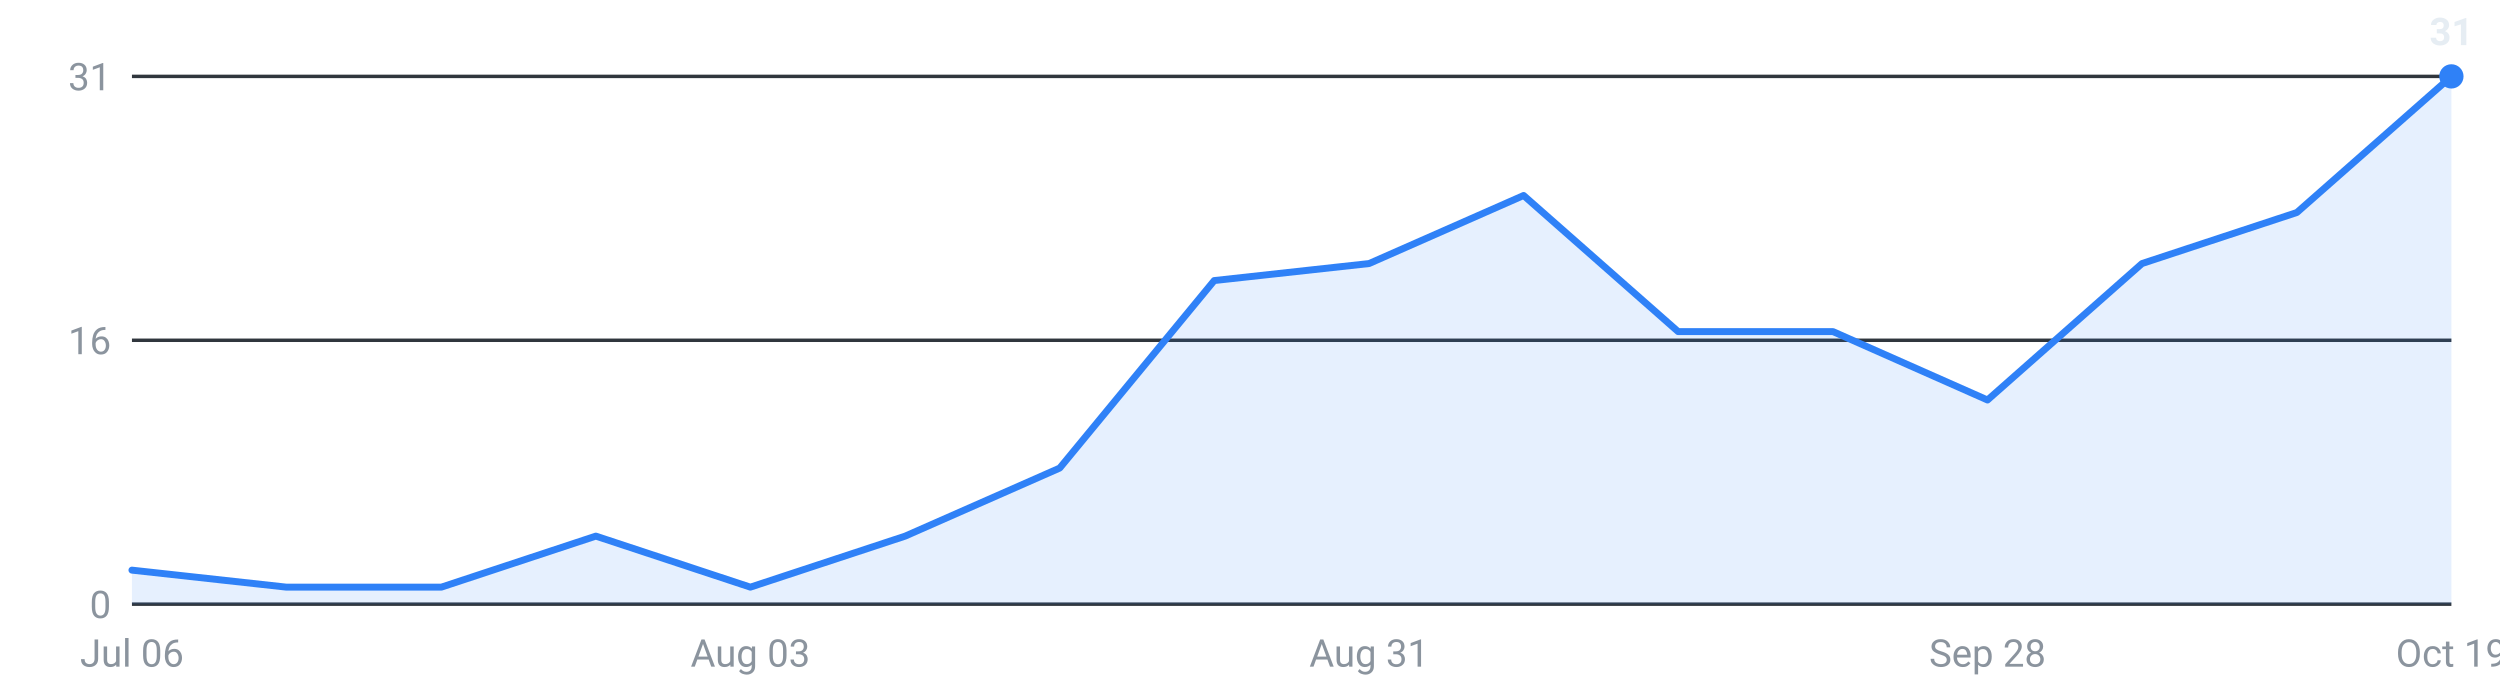
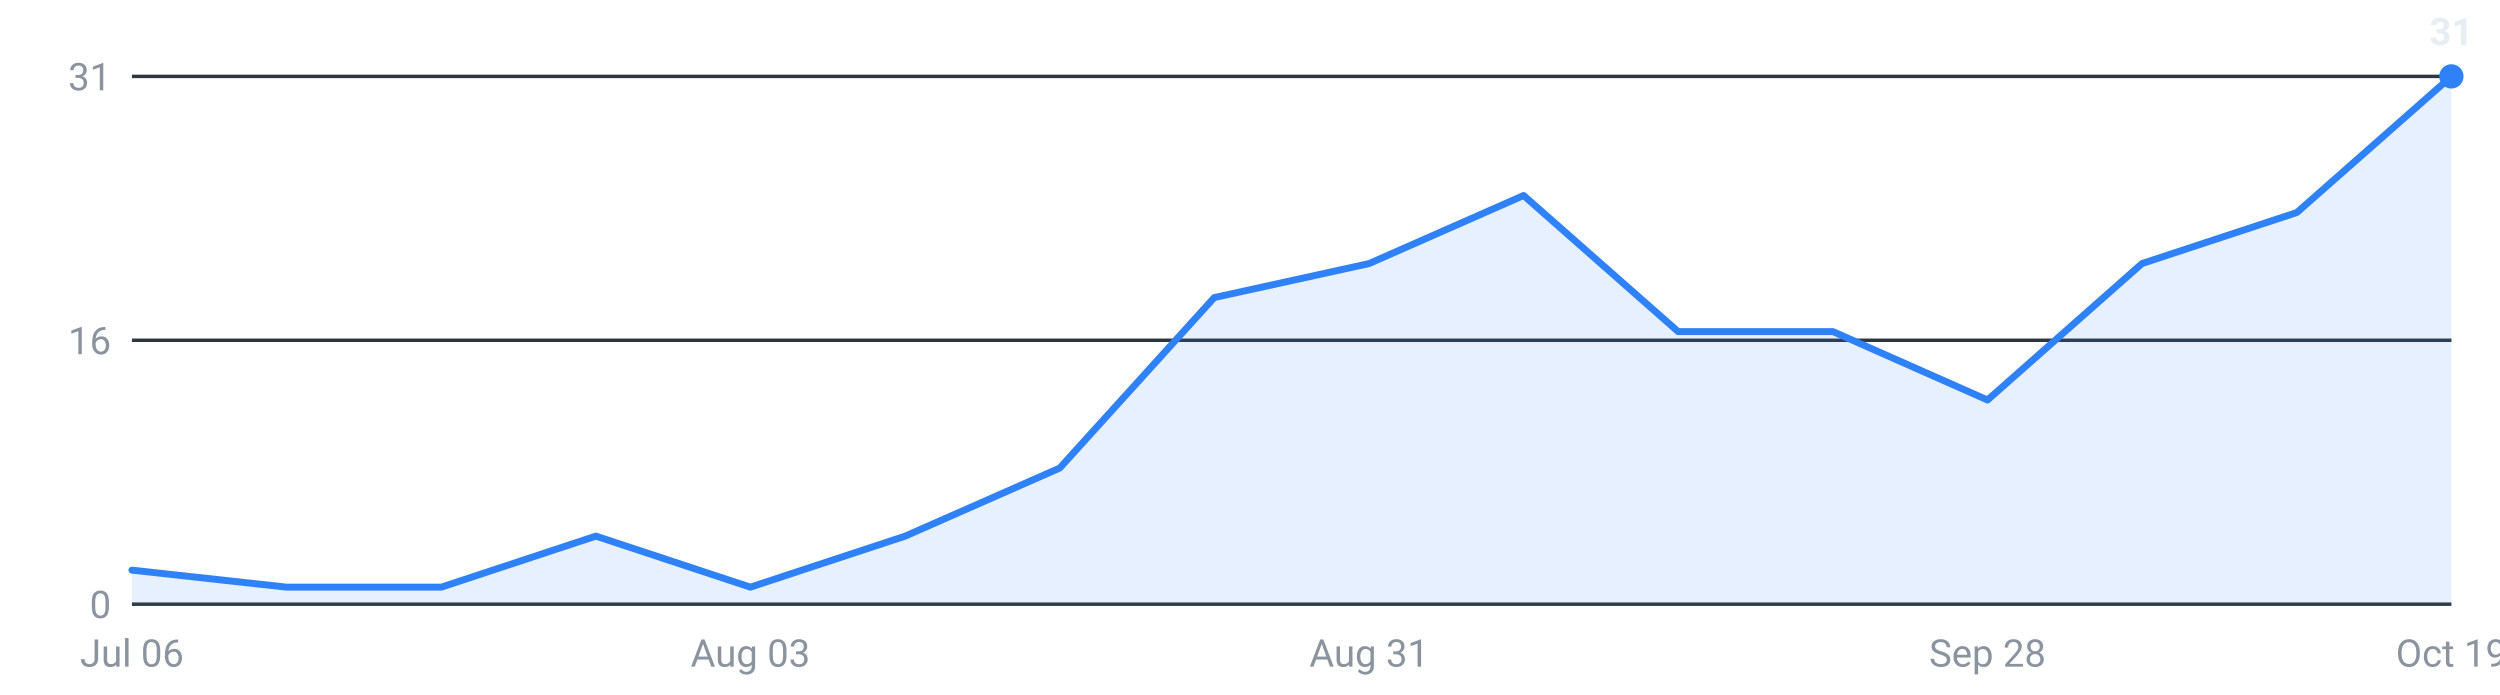
<svg xmlns="http://www.w3.org/2000/svg" viewBox="0 0 720 200" width="720" height="200" role="img" aria-label="Internships posted per week, last 16 weeks">
  <g font-family="-apple-system,Segoe UI,Roboto,sans-serif" font-size="11">
    <line x1="38" y1="174.0" x2="706" y2="174.0" stroke="#30363d" stroke-width="1" />
    <text x="32" y="178.0" text-anchor="end" fill="#8b949e">0</text>
    <line x1="38" y1="98.0" x2="706" y2="98.0" stroke="#30363d" stroke-width="1" />
    <text x="32" y="102.0" text-anchor="end" fill="#8b949e">16</text>
    <line x1="38" y1="22.0" x2="706" y2="22.0" stroke="#30363d" stroke-width="1" />
    <text x="32" y="26.0" text-anchor="end" fill="#8b949e">31</text>
-     <path d="M38.0,174 L38.0,164.2 L82.5,169.1 L127.1,169.1 L171.6,154.4 L216.1,169.1 L260.7,154.4 L305.2,134.8 L349.7,80.8 L394.3,75.9 L438.8,56.3 L483.3,95.5 L527.9,95.5 L572.4,115.2 L616.9,75.9 L661.5,61.2 L706.0,22.0 L706.0,174 Z" fill="#2f81f7" fill-opacity="0.12" />
-     <polyline points="38.0,164.2 82.5,169.1 127.1,169.1 171.6,154.4 216.1,169.1 260.7,154.4 305.2,134.8 349.7,80.8 394.3,75.9 438.8,56.3 483.3,95.5 527.9,95.5 572.4,115.2 616.9,75.9 661.5,61.2 706.0,22.0" fill="none" stroke="#2f81f7" stroke-width="2" stroke-linejoin="round" stroke-linecap="round" />
+     <path d="M38.0,174 L38.0,164.2 L82.5,169.1 L127.1,169.1 L171.6,154.4 L216.1,169.1 L260.7,154.4 L305.2,134.8 L349.7,85.7 L394.3,75.9 L438.8,56.3 L483.3,95.5 L527.9,95.5 L572.4,115.2 L616.9,75.9 L661.5,61.2 L706.0,22.0 L706.0,174 Z" fill="#2f81f7" fill-opacity="0.12" />
+     <polyline points="38.0,164.2 82.5,169.1 127.1,169.1 171.6,154.4 216.1,169.1 260.7,154.4 305.2,134.8 349.7,85.7 394.3,75.9 438.8,56.3 483.3,95.5 527.9,95.5 572.4,115.2 616.9,75.9 661.5,61.2 706.0,22.0" fill="none" stroke="#2f81f7" stroke-width="2" stroke-linejoin="round" stroke-linecap="round" />
    <circle cx="706.0" cy="22.0" r="3.5" fill="#2f81f7" />
    <text x="706.0" y="13.0" text-anchor="middle" fill="#e6edf3" font-weight="600">31</text>
    <text x="38.0" y="192" text-anchor="middle" fill="#8b949e">Jul 06</text>
    <text x="216.1" y="192" text-anchor="middle" fill="#8b949e">Aug 03</text>
    <text x="394.3" y="192" text-anchor="middle" fill="#8b949e">Aug 31</text>
    <text x="572.4" y="192" text-anchor="middle" fill="#8b949e">Sep 28</text>
    <text x="706.0" y="192" text-anchor="middle" fill="#8b949e">Oct 19</text>
  </g>
</svg>
